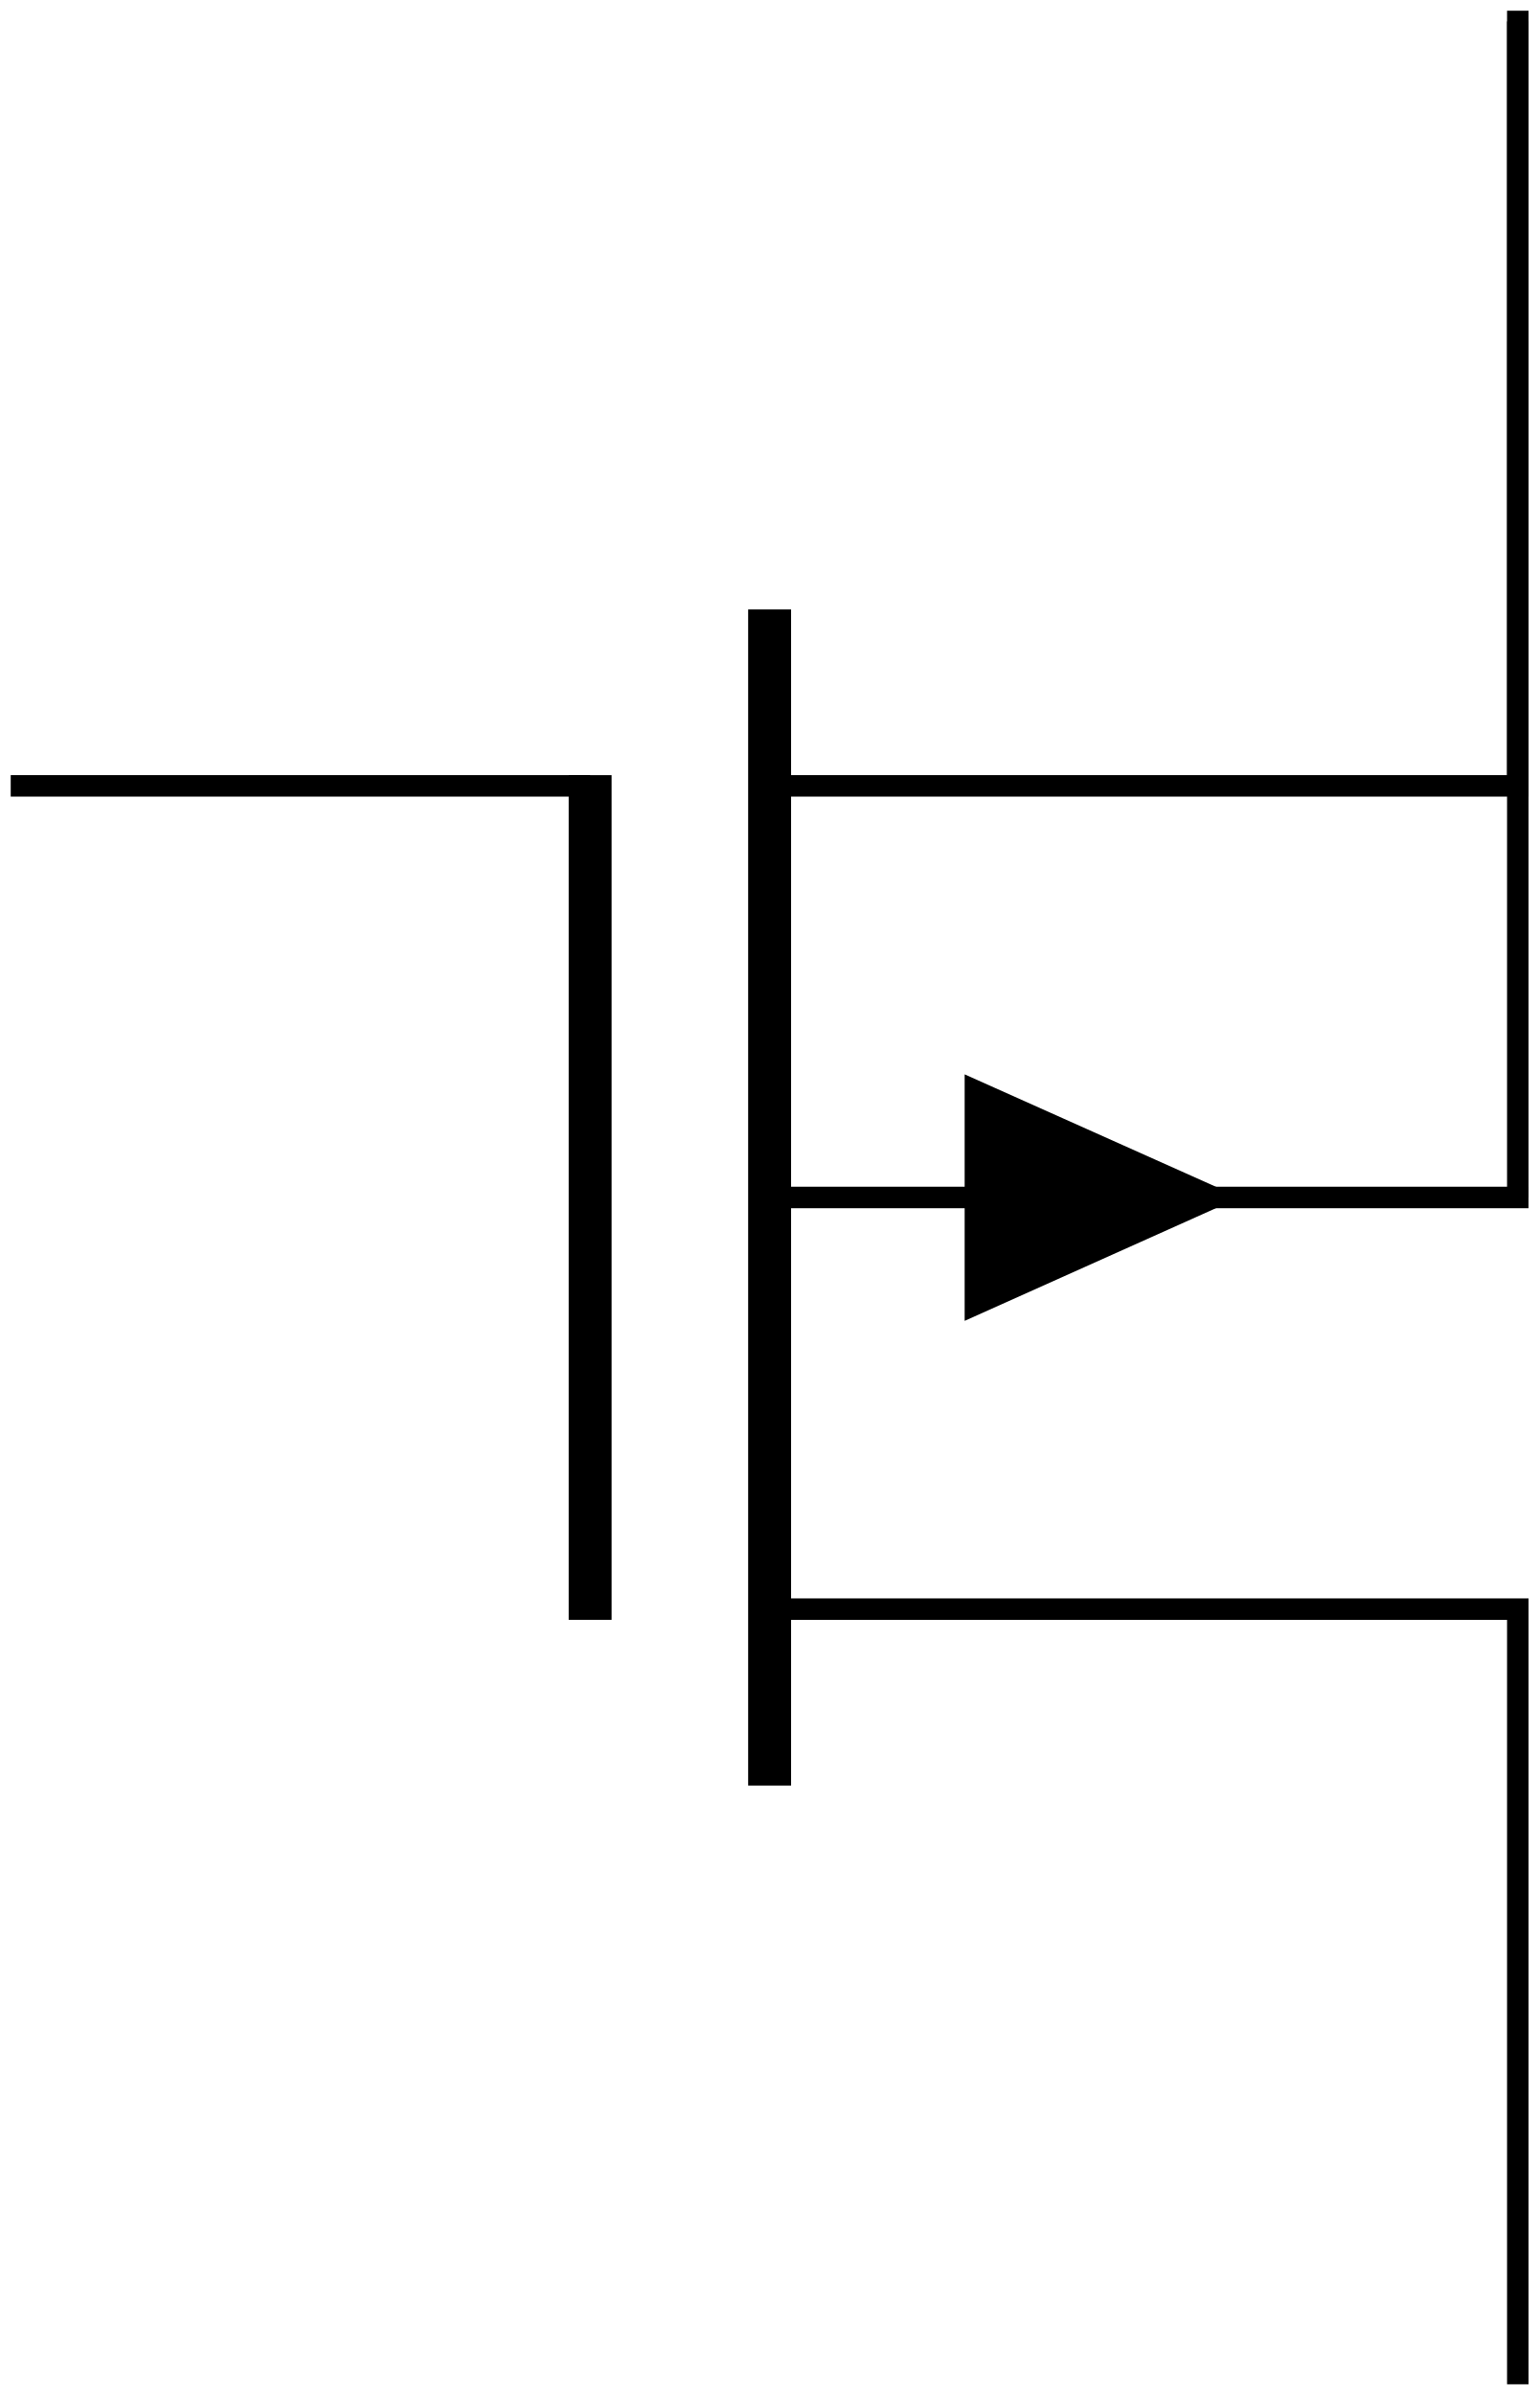
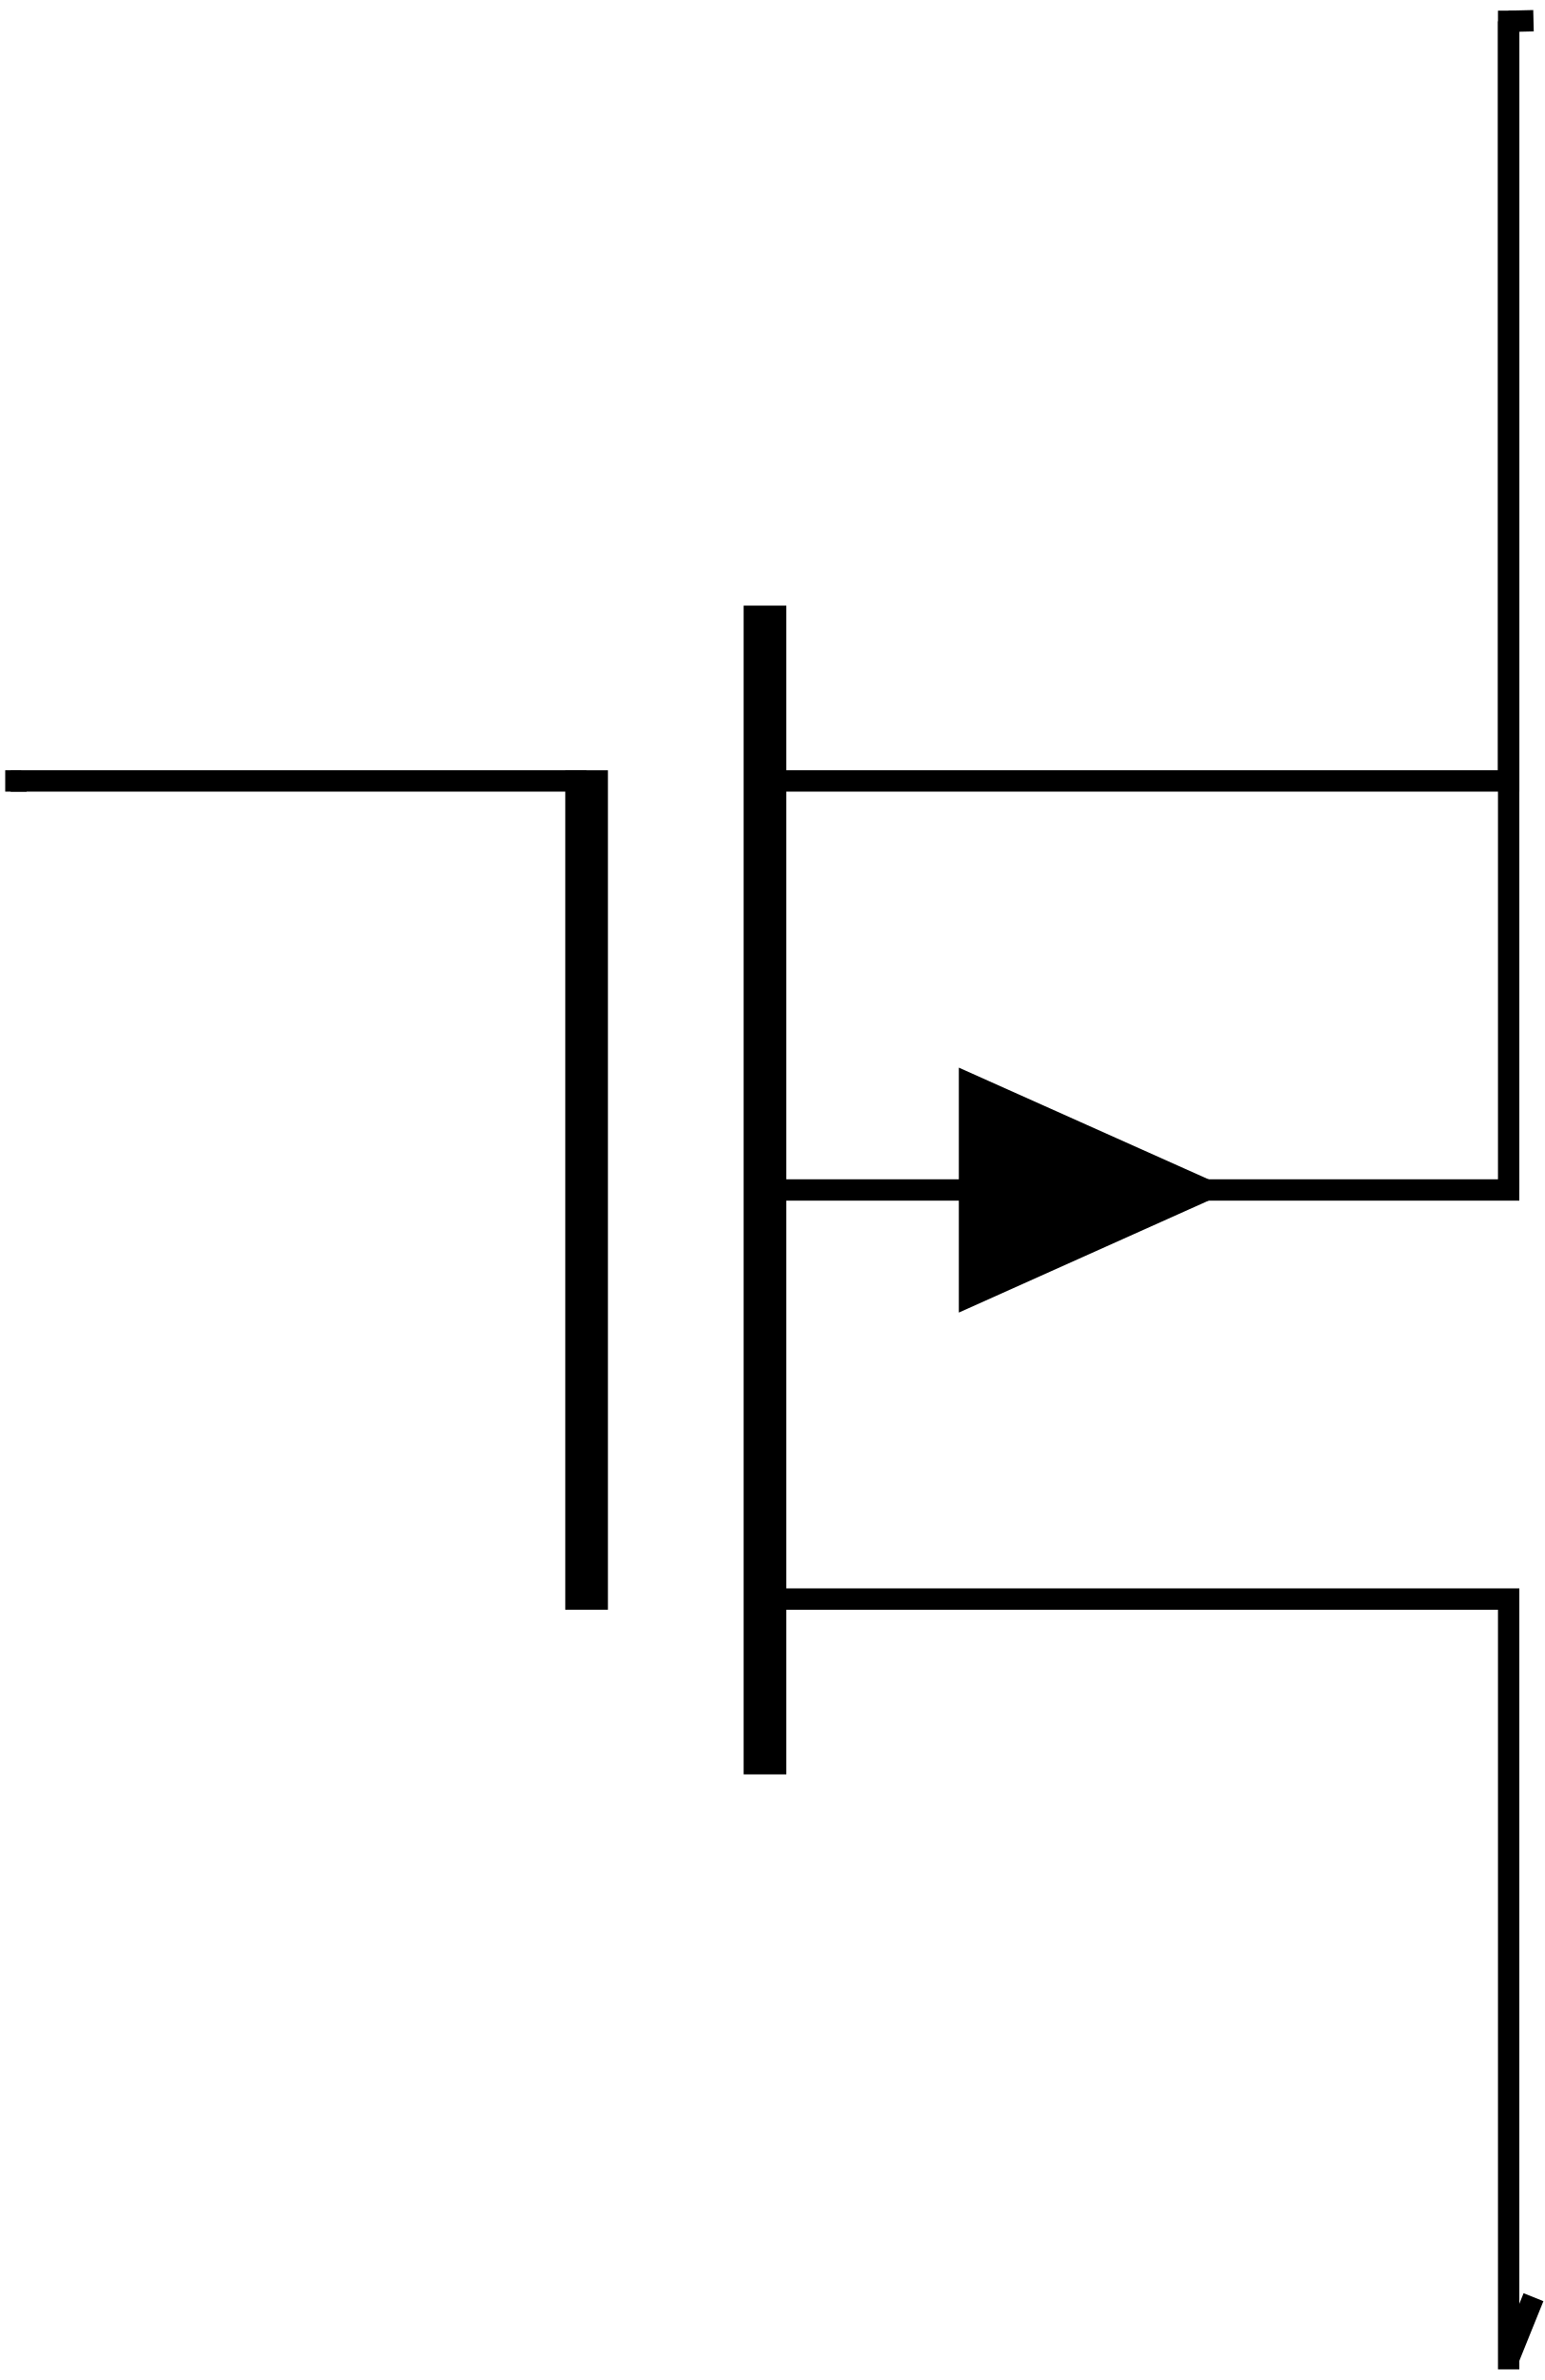
- <svg xmlns="http://www.w3.org/2000/svg" version="1.1" width="28.578pt" height="44.453pt" viewBox="-62.039 -62.039 28.578 44.453">
+ <svg xmlns="http://www.w3.org/2000/svg" version="1.1" width="28.844pt" height="44.453pt" viewBox="-62.039 -62.039 28.844 44.453">
  <g id="page1">
    <path d="M-33.859-61.84V-47.453H-47.75" stroke="#000" fill="none" stroke-width=".399" />
    <path d="M-47.75-50.727V-28.898" stroke="#000" fill="none" stroke-width=".797" />
    <path d="M-47.75-39.813H-33.66M-47.75-32.172H-33.859V-17.785" stroke="#000" fill="none" stroke-width=".399" stroke-miterlimit="10" />
    <path d="M-51.082-47.652V-31.973" stroke="#000" fill="none" stroke-width=".797" stroke-miterlimit="10" />
    <path d="M-44.129-39.813V-42.098L-39.02-39.813L-44.129-37.523Z" />
    <path d="M-51.082-47.453H-61.84" stroke="#000" fill="none" stroke-width=".399" stroke-miterlimit="10" />
    <path d="M-33.859-39.813V-61.641" stroke="#000" fill="none" stroke-width=".399" stroke-miterlimit="10" />
+     <path d="M-33.859-17.984L-33.395-19.133" stroke="#000" fill="none" stroke-width=".399" stroke-miterlimit="10" />
+     <path d="M-33.859-61.641L-33.395-61.652" stroke="#000" fill="none" stroke-width=".399" stroke-miterlimit="10" />
+     <path d="M-61.641-47.453H-61.742V-47.48" stroke="#000" fill="none" stroke-width=".399" stroke-miterlimit="10" />
  </g>
</svg>
